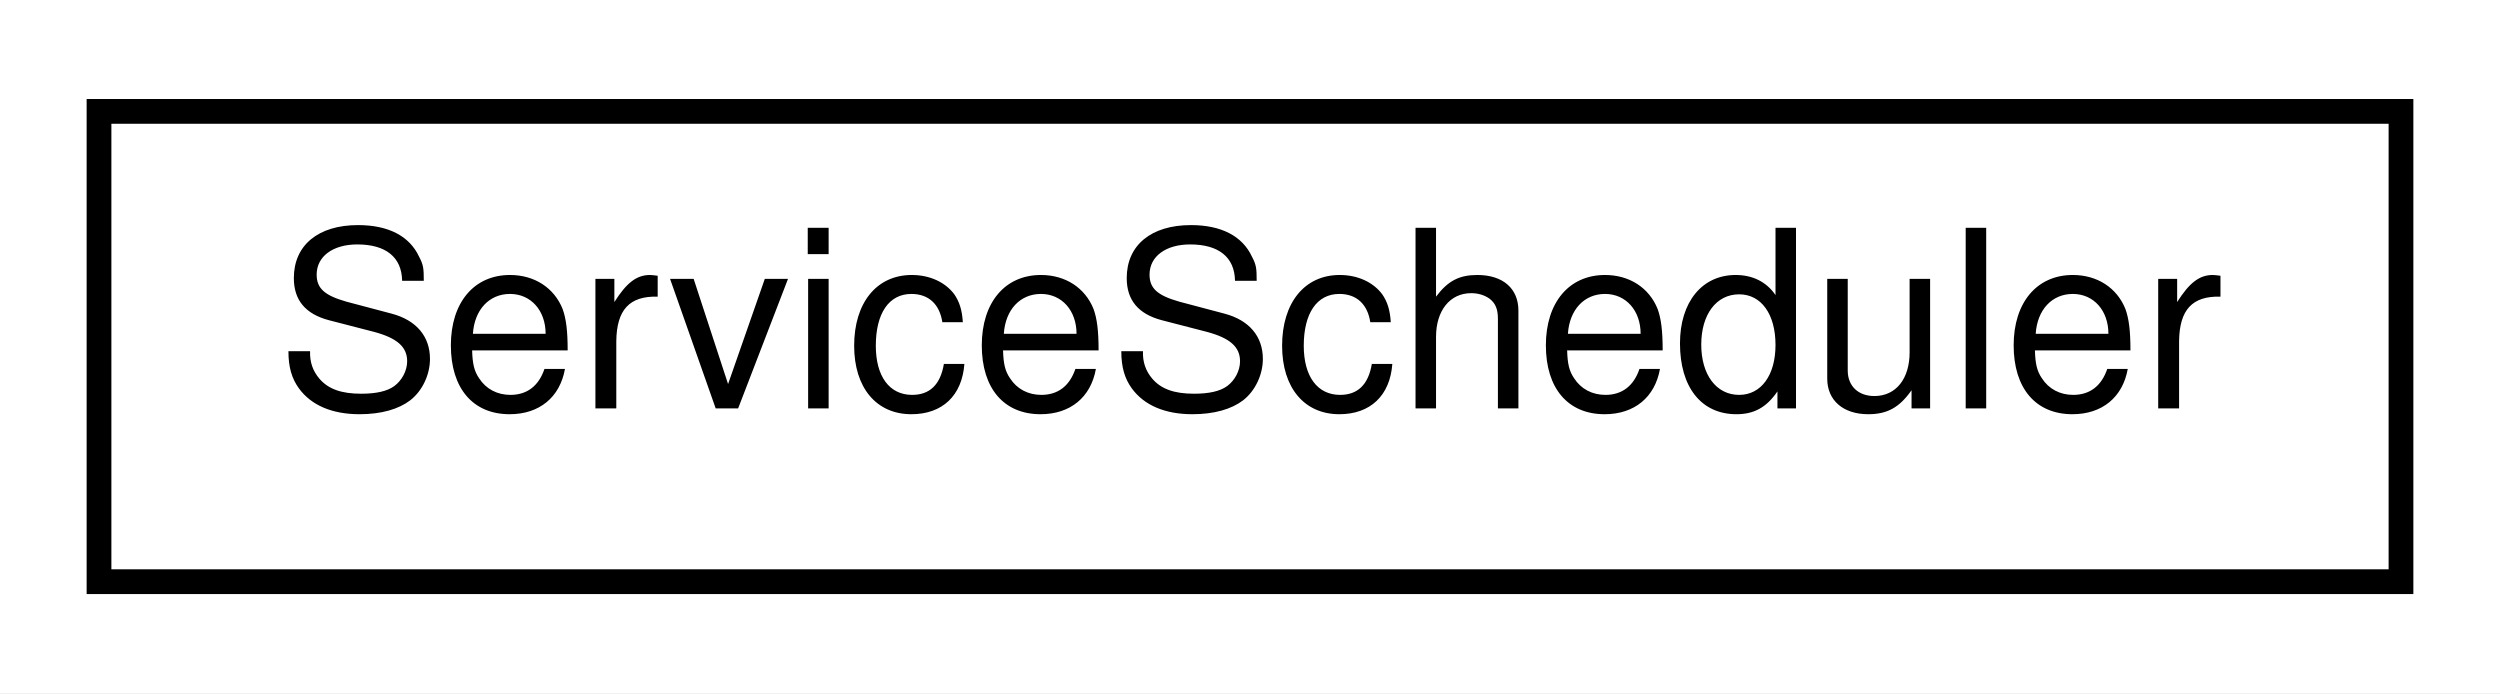
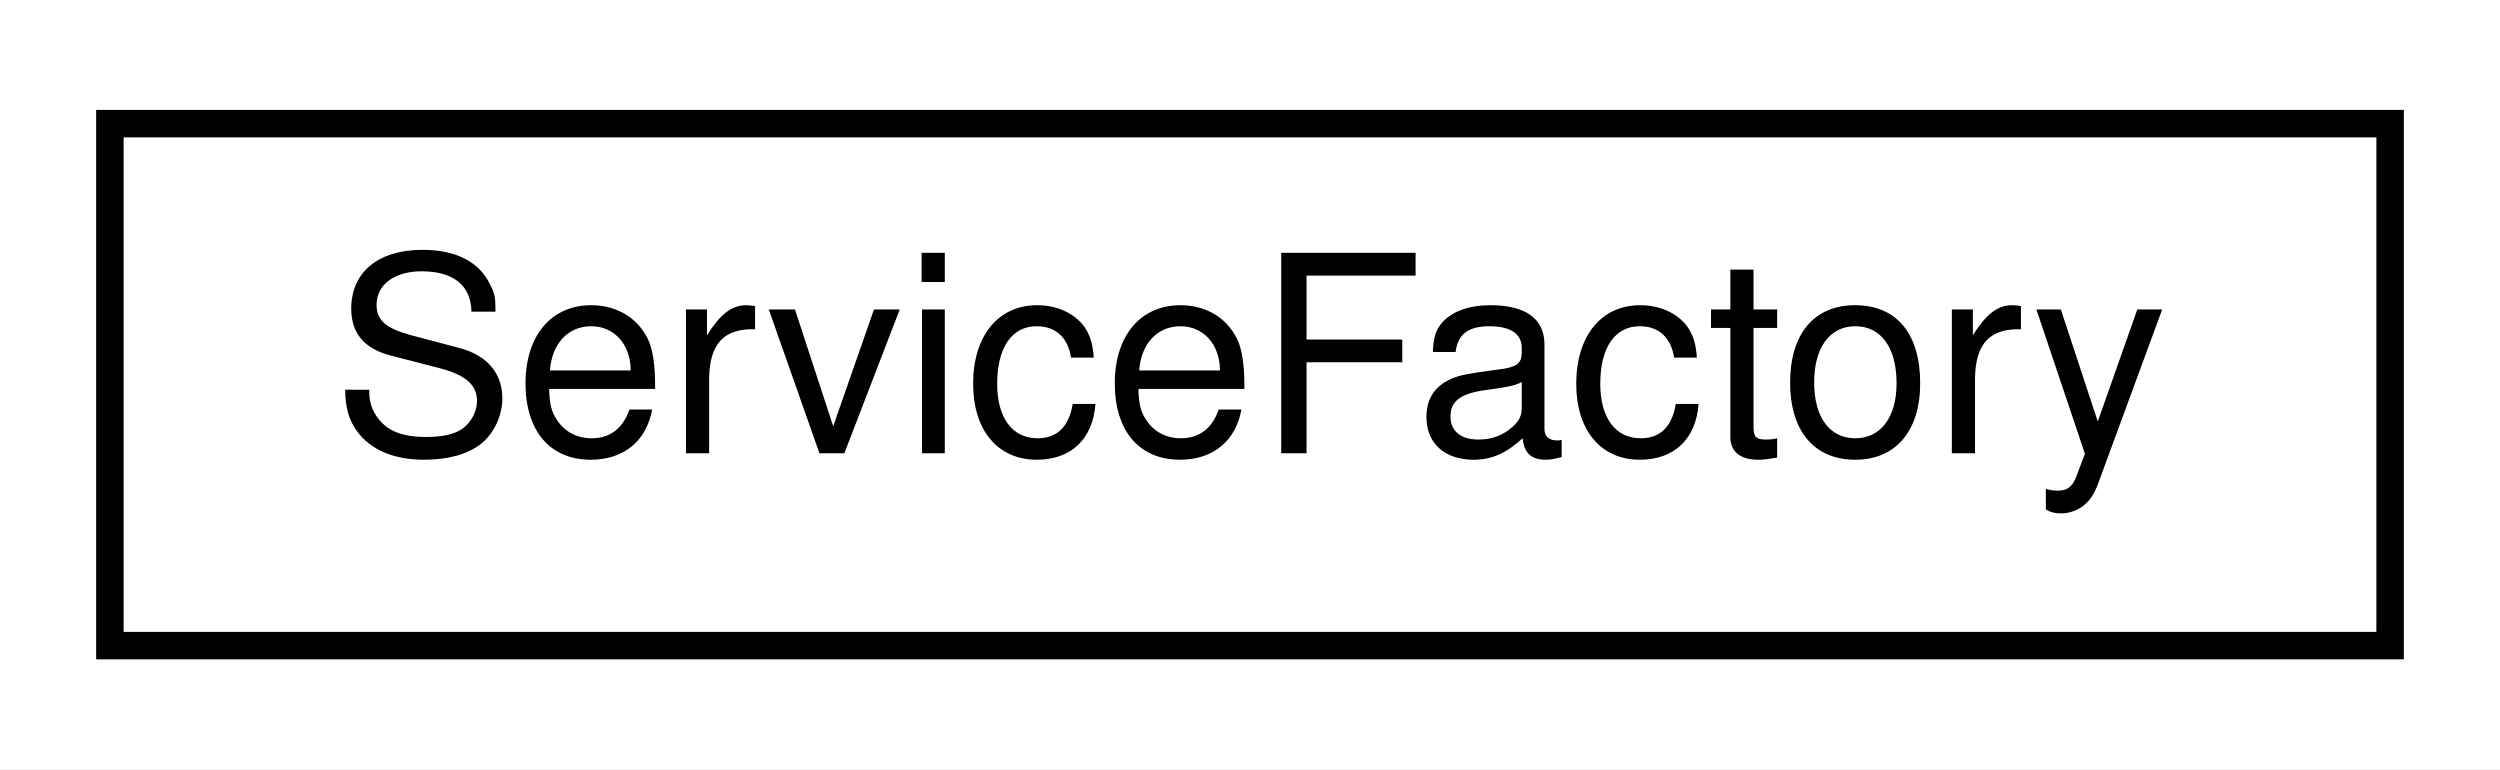
- <svg xmlns="http://www.w3.org/2000/svg" xmlns:xlink="http://www.w3.org/1999/xlink" width="101pt" height="28pt" viewBox="0.00 0.00 101.00 28.00">
+ <svg xmlns="http://www.w3.org/2000/svg" xmlns:xlink="http://www.w3.org/1999/xlink" width="91pt" height="28pt" viewBox="0.00 0.00 91.00 28.00">
  <g id="graph0" class="graph" transform="scale(1 1) rotate(0) translate(4 24)">
-     <polygon fill="white" stroke="none" points="-4,4 -4,-24 97,-24 97,4 -4,4" />
+     <polygon fill="white" stroke="none" points="-4,4 -4,-24 87,-24 87,4 -4,4" />
    <g id="node1" class="node">
      <g id="a_node1">
-         <a xlink:href="classtomoBay_1_1model_1_1services_1_1ServiceScheduler.html" target="_top" xlink:title="This class defines a service scheduler, it runs services intervalicaly, with the interval being defin...">
-           <polygon fill="white" stroke="black" points="-7.10543e-15,-0.5 -7.10543e-15,-19.5 93,-19.5 93,-0.5 -7.10543e-15,-0.5" />
-           <text text-anchor="middle" x="46.5" y="-7.5" font-family="Helvetica,sans-Serif" font-size="10.00">ServiceScheduler</text>
+         <a xlink:href="classtomoBay_1_1model_1_1services_1_1ServiceFactory.html" target="_top" xlink:title="This factory is responsible for creating services which can be passed to the TriggerService or Servic...">
+           <polygon fill="white" stroke="black" points="0,-0.5 0,-19.5 83,-19.5 83,-0.5 0,-0.5" />
+           <text text-anchor="middle" x="41.5" y="-7.5" font-family="Helvetica,sans-Serif" font-size="10.00">ServiceFactory</text>
        </a>
      </g>
    </g>
  </g>
</svg>
